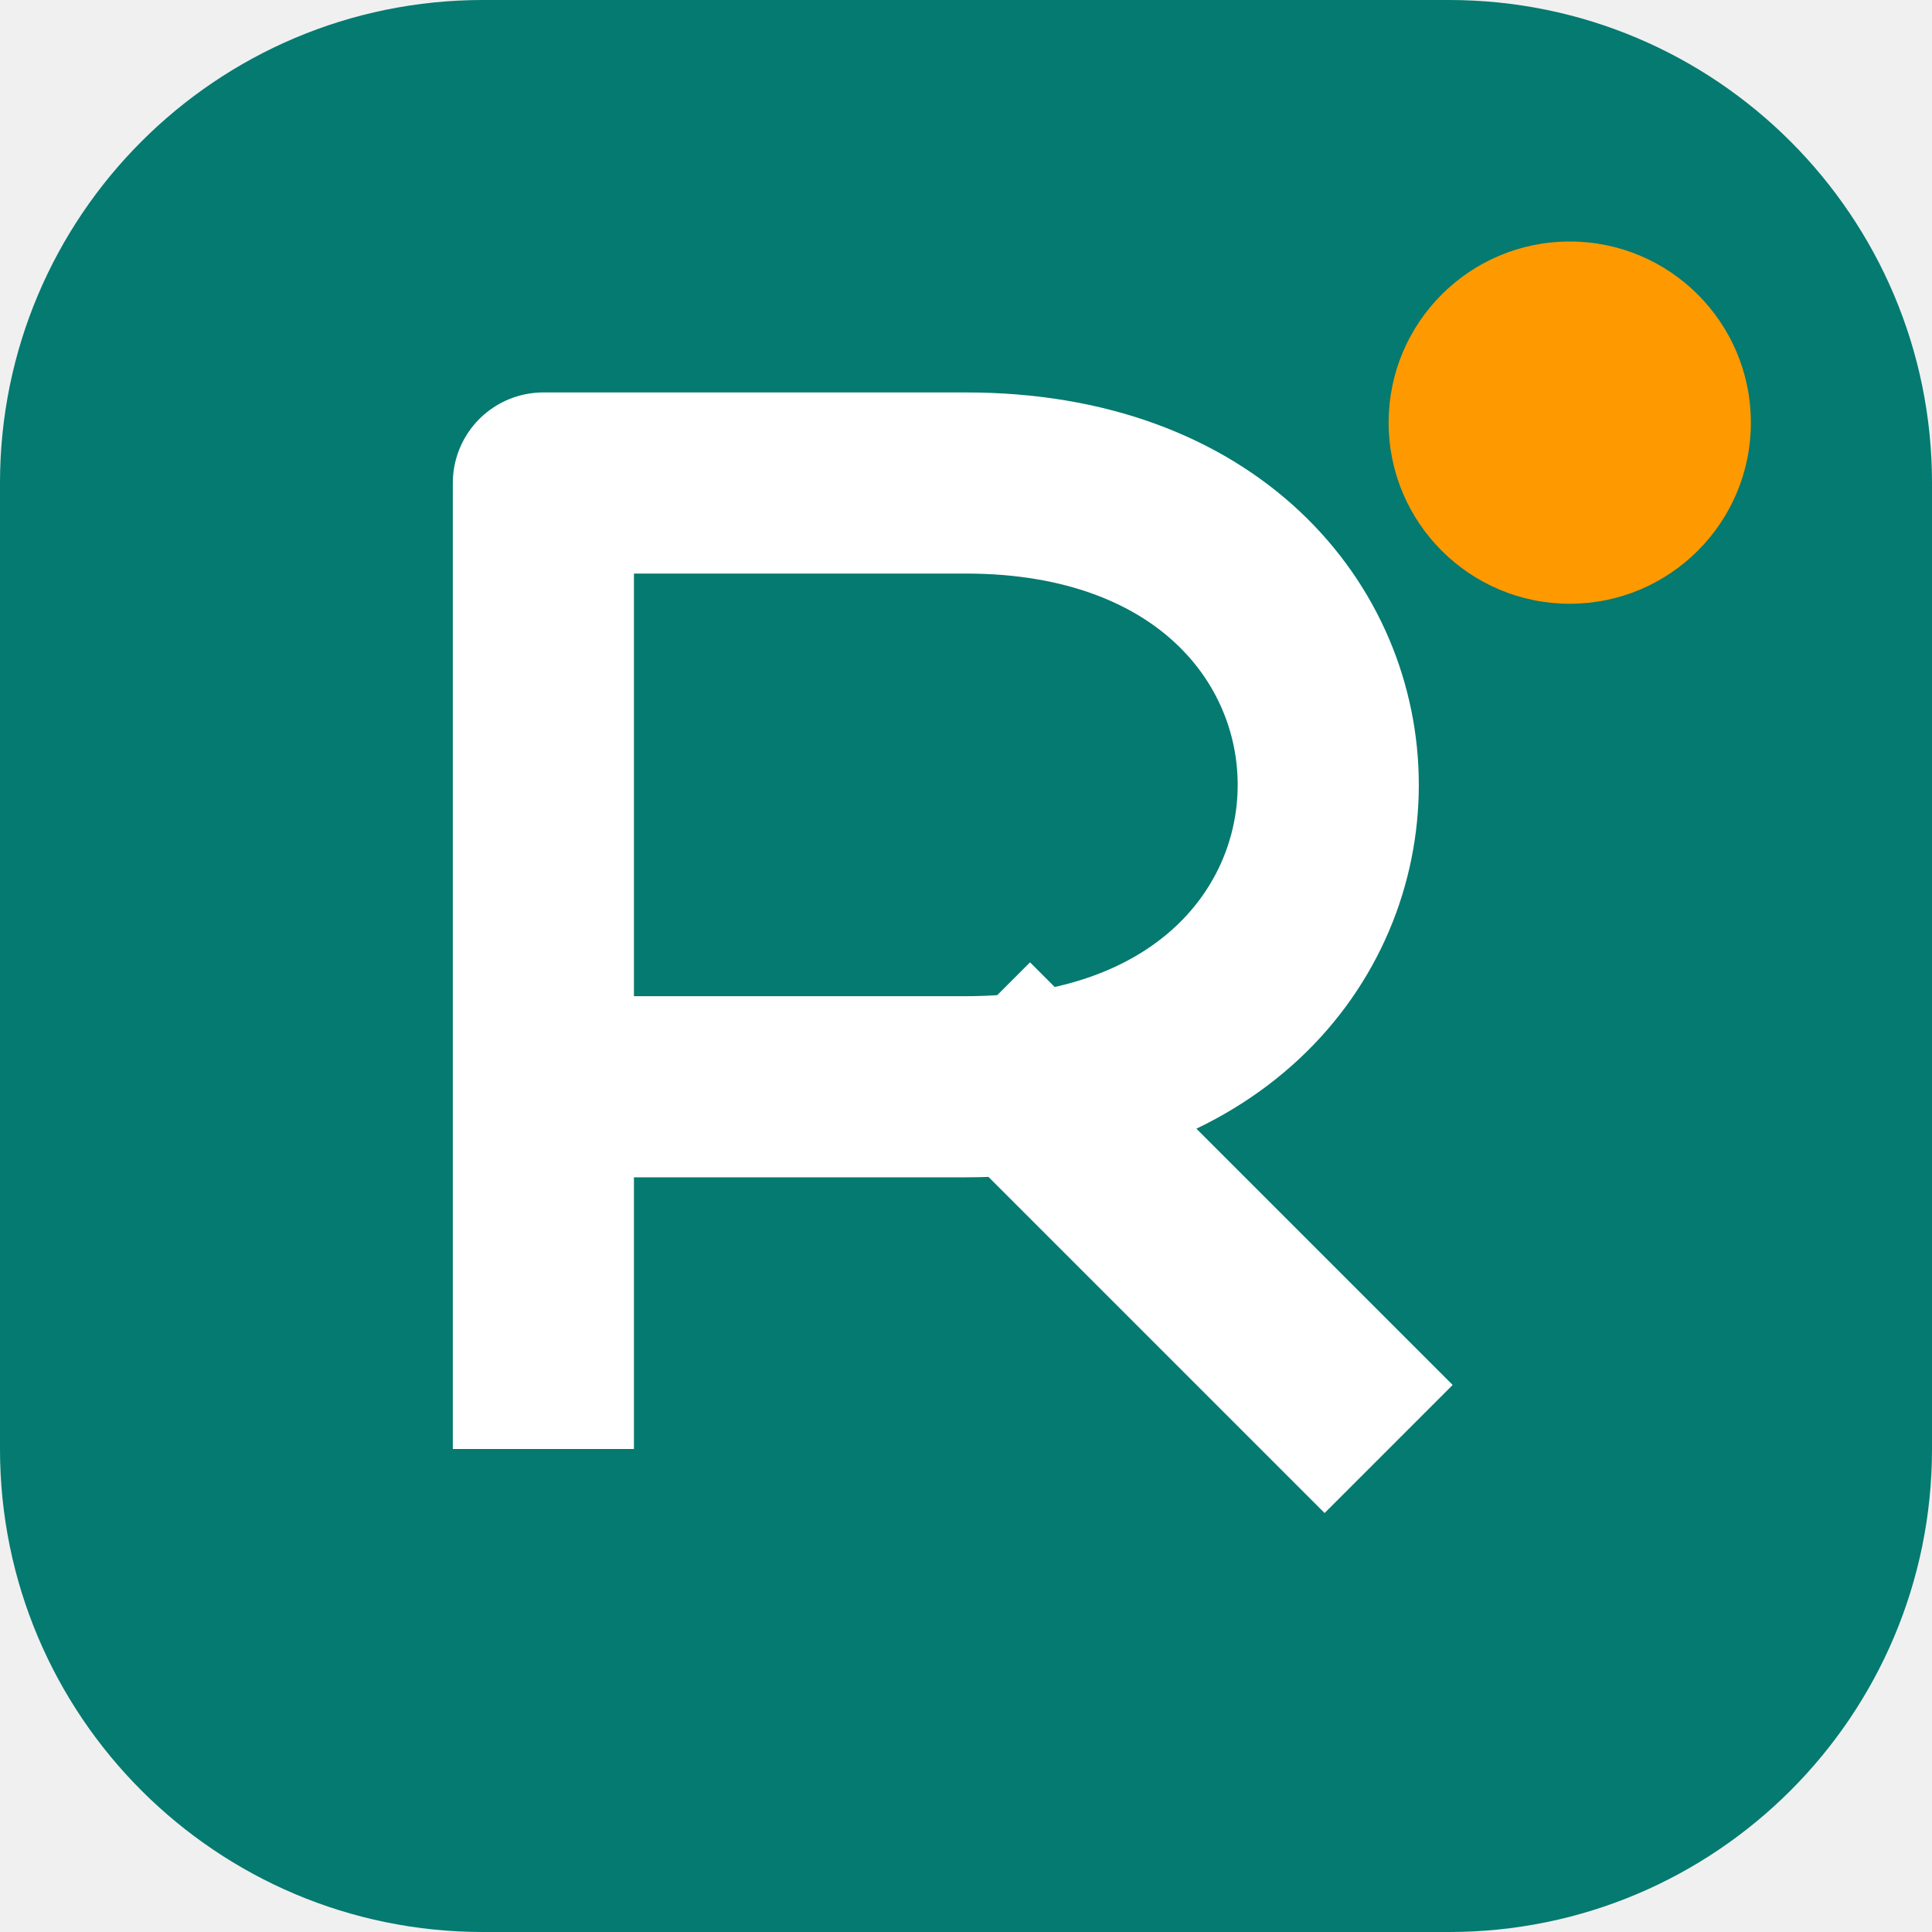
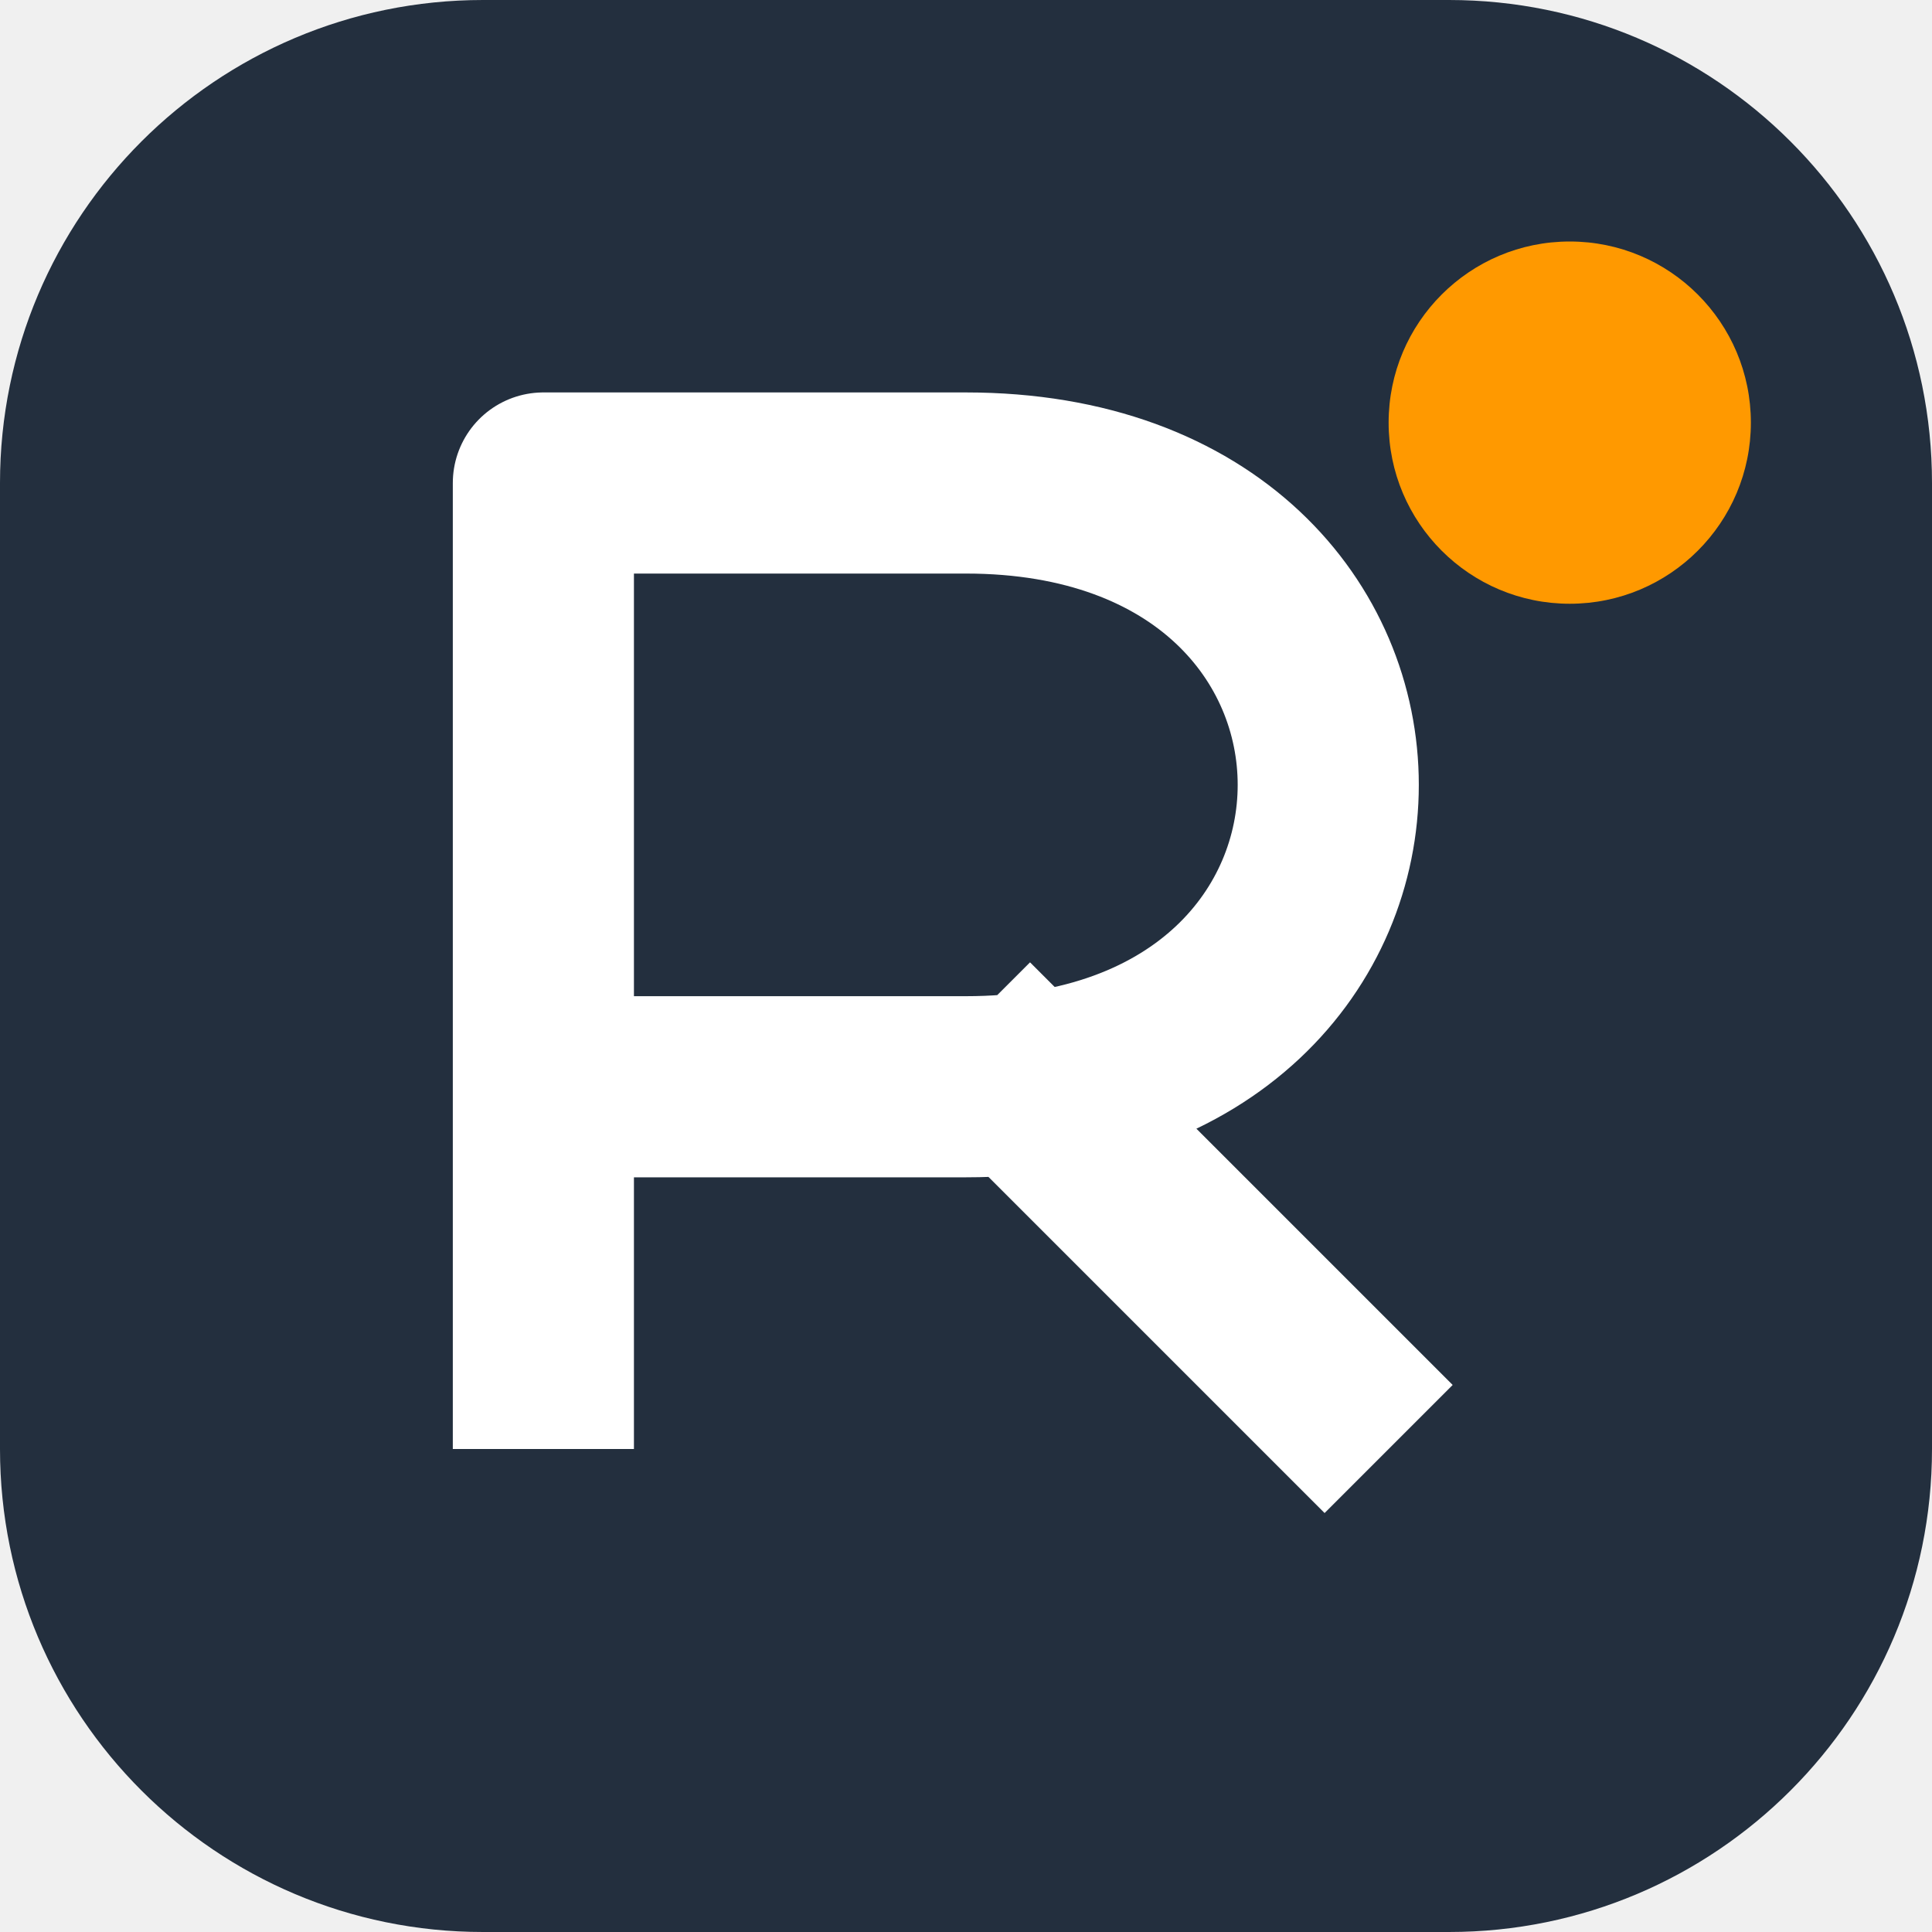
<svg xmlns="http://www.w3.org/2000/svg" viewBox="0 0 32 32">
-   <rect width="32" height="32" rx="8" fill="#047a70" />
+   <rect width="32" height="32" rx="8" fill="#232f3e" />
  <path d="M9 24V8h7c8 0 8 10 0 10H9m7-1 7 7" fill="none" stroke="white" stroke-width="3" stroke-linejoin="round" />
  <circle cx="26" cy="7" r="3" fill="#ff9900" />
</svg>
